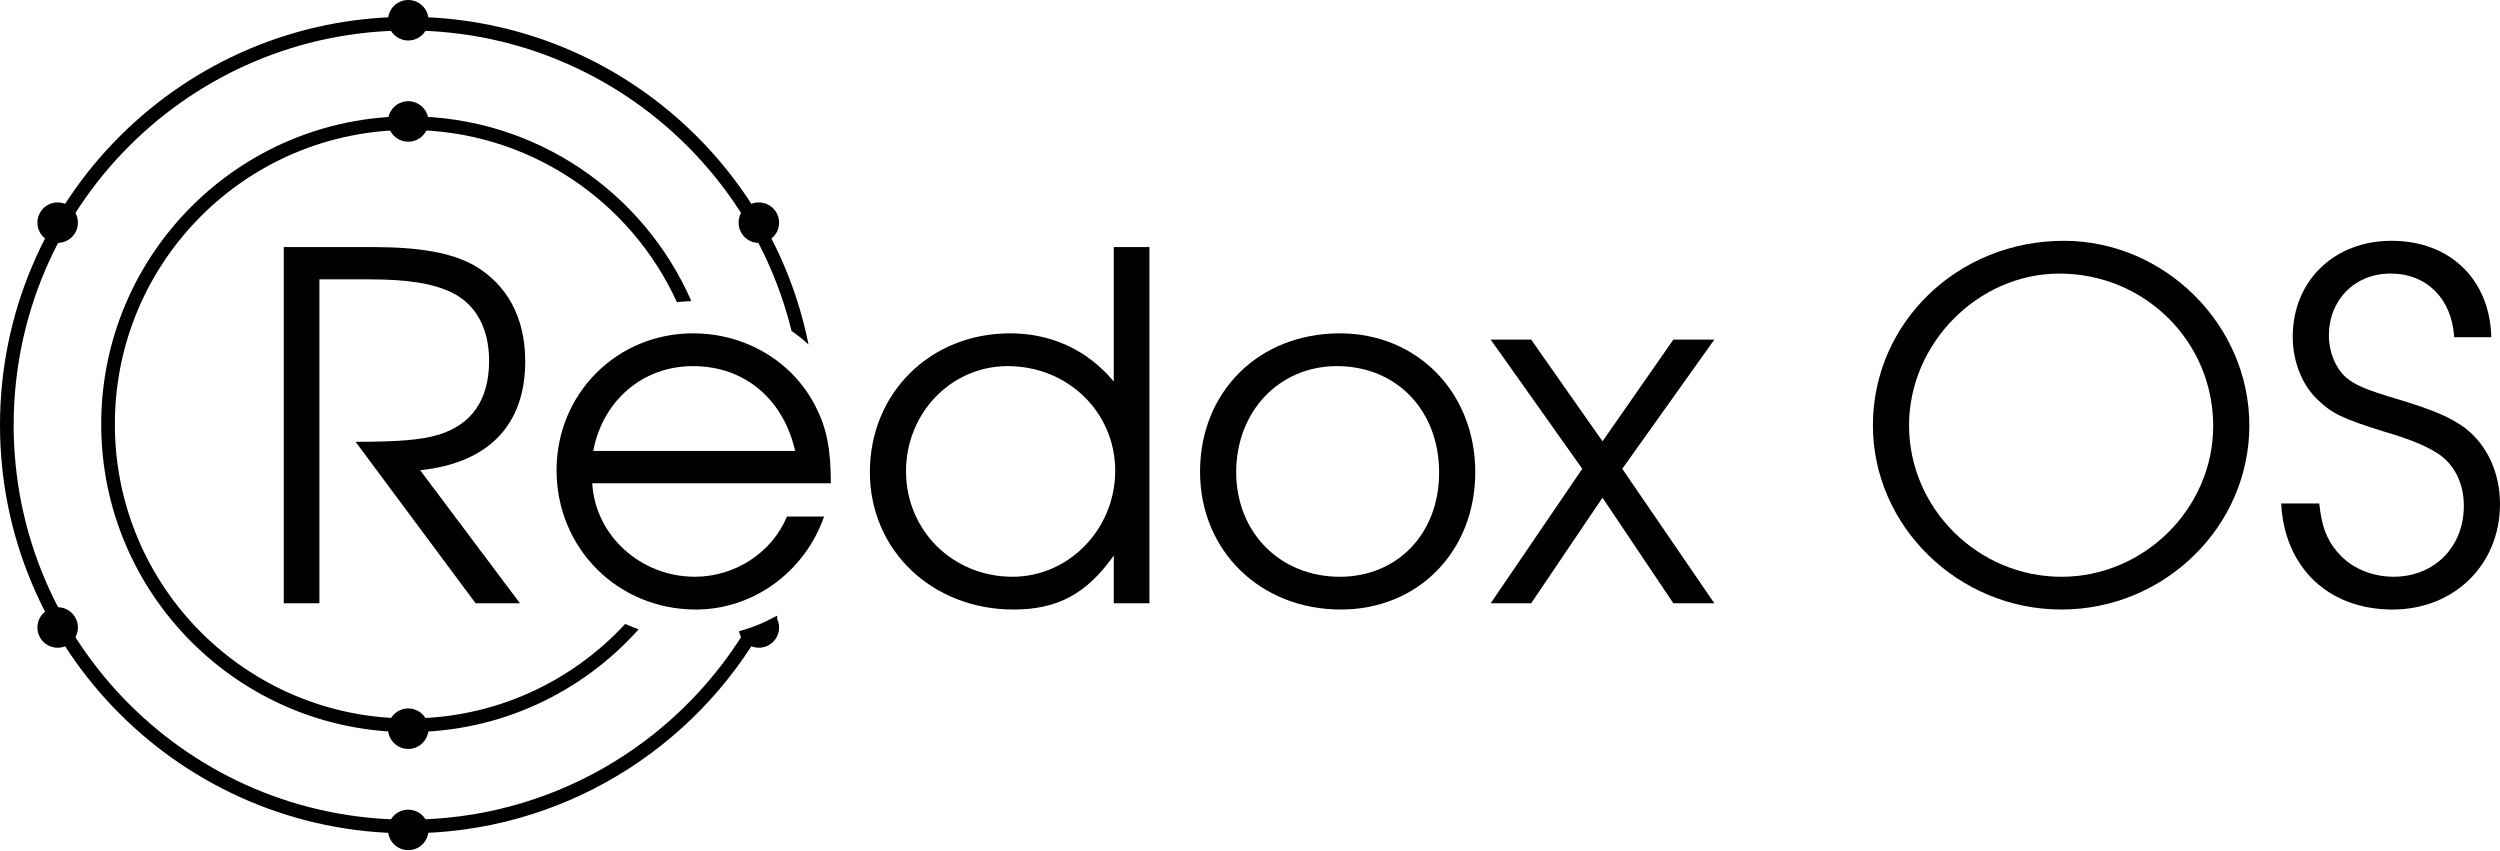
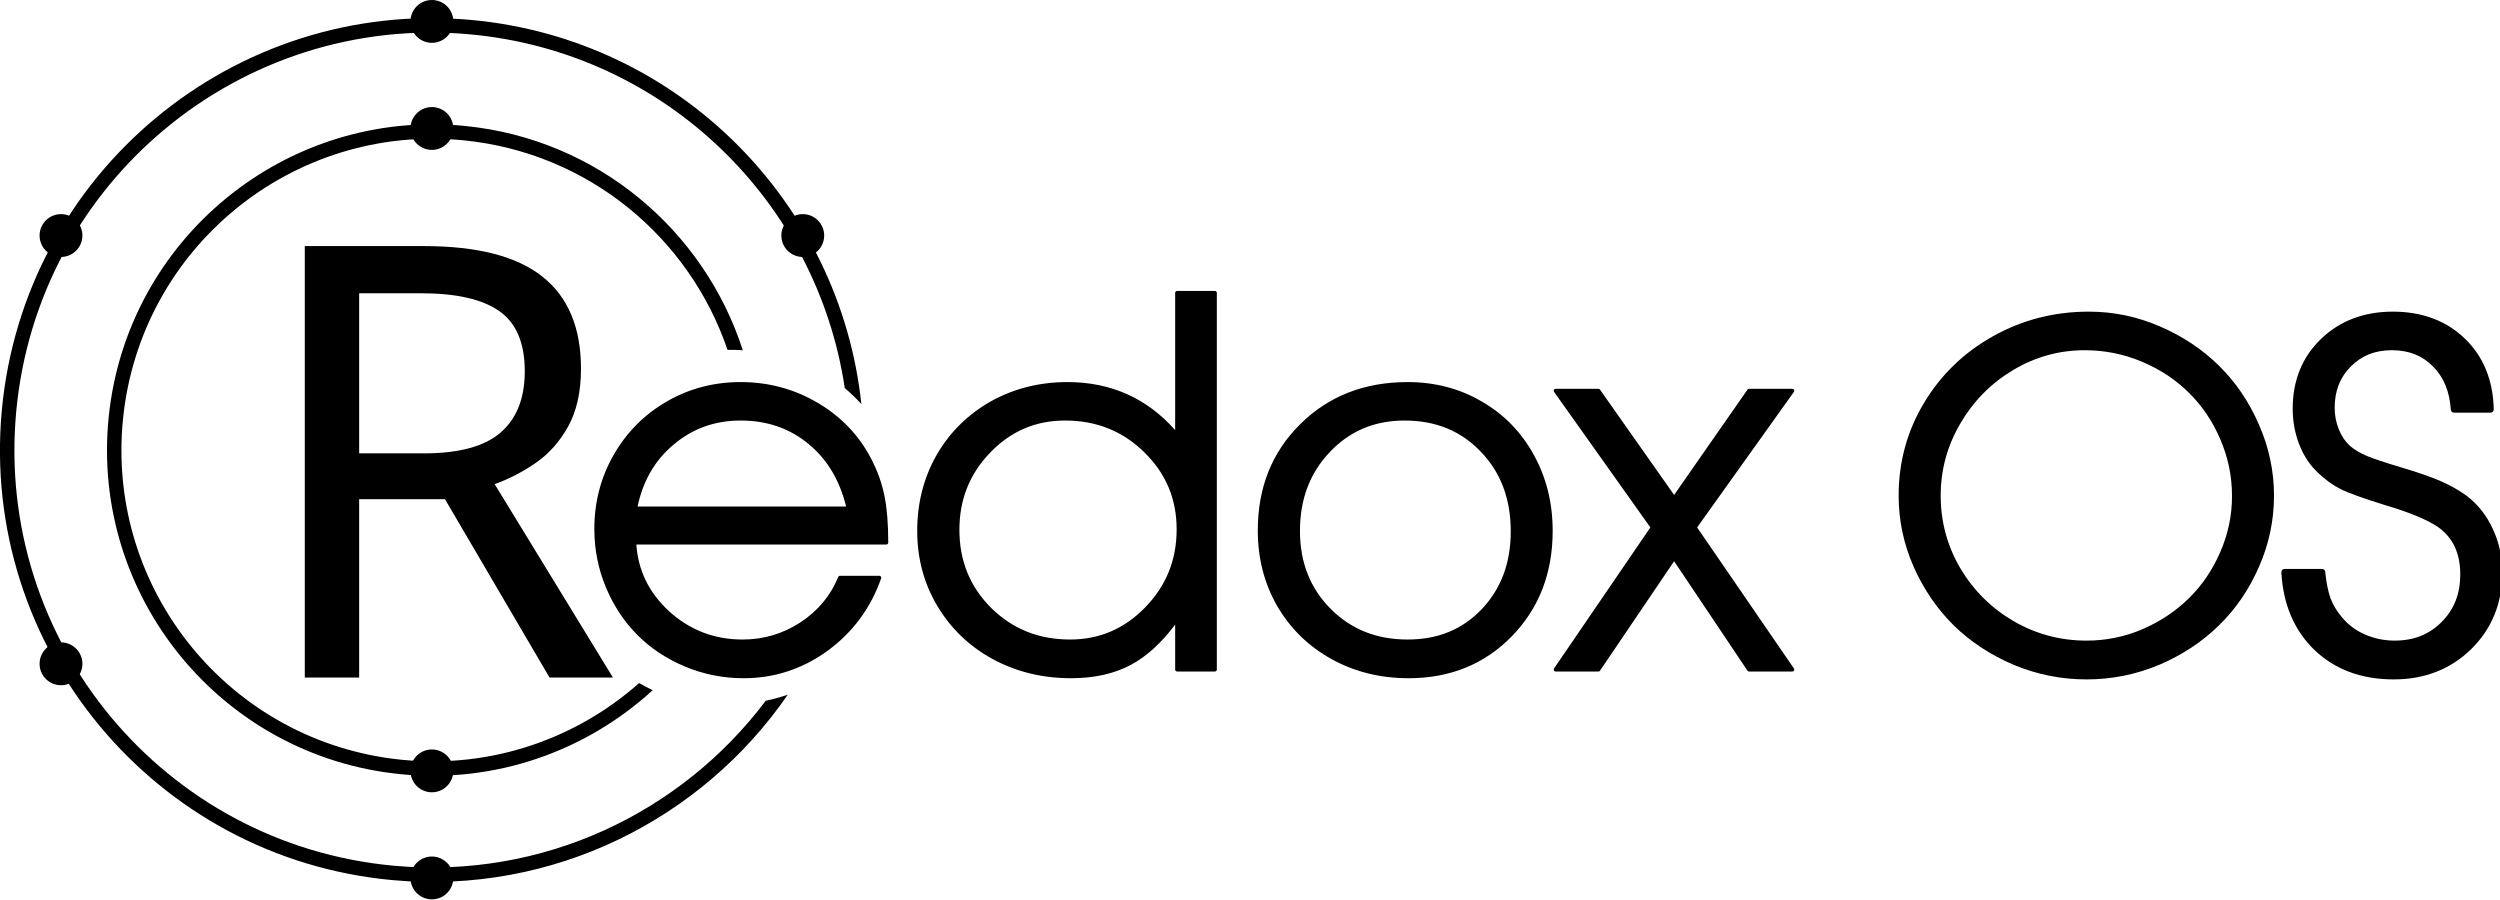
- <svg xmlns="http://www.w3.org/2000/svg" width="247.017mm" height="84mm" viewBox="0 0 247.017 84" version="1.1" id="svg8">
+ <svg xmlns="http://www.w3.org/2000/svg" xmlns:xlink="http://www.w3.org/1999/xlink" width="233.5mm" height="84mm" viewBox="0 0 233.5 84" version="1.1" id="svg8">
  <defs id="defs2" />
  <g id="layer1" transform="translate(-99.66199,-115)" style="display:inline">
-     <path style="color:#000000;font-style:normal;font-variant:normal;font-weight:normal;font-stretch:normal;font-size:medium;line-height:normal;font-family:sans-serif;font-variant-ligatures:normal;font-variant-position:normal;font-variant-caps:normal;font-variant-numeric:normal;font-variant-alternates:normal;font-feature-settings:normal;text-indent:0;text-align:start;text-decoration:none;text-decoration-line:none;text-decoration-style:solid;text-decoration-color:#000000;letter-spacing:normal;word-spacing:normal;text-transform:none;writing-mode:lr-tb;direction:ltr;text-orientation:mixed;dominant-baseline:auto;baseline-shift:baseline;text-anchor:start;white-space:normal;shape-padding:0;clip-rule:nonzero;display:inline;overflow:visible;visibility:visible;opacity:1;isolation:auto;mix-blend-mode:normal;color-interpolation:sRGB;color-interpolation-filters:linearRGB;solid-color:#000000;solid-opacity:1;vector-effect:none;fill:#000000;fill-opacity:1;fill-rule:nonzero;stroke:none;stroke-width:5.102;stroke-linecap:butt;stroke-linejoin:miter;stroke-miterlimit:4;stroke-dasharray:none;stroke-dashoffset:0;stroke-opacity:1;color-rendering:auto;image-rendering:auto;shape-rendering:auto;text-rendering:auto;enable-background:accumulate" d="m 152.457,6.281 c -84.169,0 -152.459,68.29 -152.459,152.459 0,84.169 68.29,152.459 152.459,152.459 57.132,0 106.938,-31.47 133.047,-78.006 a 63.194,63.194 0 0 1 -7.564,2.846 c -25.947,42.045 -72.426,70.059 -125.482,70.059 -81.412,0 -147.357,-65.946 -147.357,-147.357 0,-81.412 65.946,-147.357 147.357,-147.357 69.284,0 127.356,47.766 143.123,112.176 a 63.194,63.194 0 0 1 6.355,5.09 C 287.955,58.881 226.325,6.281 152.457,6.281 Z" transform="matrix(0.2645833,0,0,0.2645833,99.66251,115)" id="path3722" />
-     <path style="color:#000000;font-style:normal;font-variant:normal;font-weight:normal;font-stretch:normal;font-size:medium;line-height:normal;font-family:sans-serif;font-variant-ligatures:normal;font-variant-position:normal;font-variant-caps:normal;font-variant-numeric:normal;font-variant-alternates:normal;font-feature-settings:normal;text-indent:0;text-align:start;text-decoration:none;text-decoration-line:none;text-decoration-style:solid;text-decoration-color:#000000;letter-spacing:normal;word-spacing:normal;text-transform:none;writing-mode:lr-tb;direction:ltr;text-orientation:mixed;dominant-baseline:auto;baseline-shift:baseline;text-anchor:start;white-space:normal;shape-padding:0;clip-rule:nonzero;display:inline;overflow:visible;visibility:visible;opacity:1;isolation:auto;mix-blend-mode:normal;color-interpolation:sRGB;color-interpolation-filters:linearRGB;solid-color:#000000;solid-opacity:1;vector-effect:none;fill:#000000;fill-opacity:1;fill-rule:nonzero;stroke:none;stroke-width:5.102;stroke-linecap:butt;stroke-linejoin:miter;stroke-miterlimit:4;stroke-dasharray:none;stroke-dashoffset:0;stroke-opacity:1;color-rendering:auto;image-rendering:auto;shape-rendering:auto;text-rendering:auto;enable-background:accumulate" d="m 152.773,43.443 c -63.472,0 -114.98,51.507 -114.98,114.979 0,63.472 51.509,114.98 114.98,114.98 34.054,0 64.659,-14.832 85.719,-38.379 A 63.194,63.194 0 0 1 233.48,233 c -20.069,21.71 -48.79,35.303 -80.707,35.303 -60.714,0 -109.879,-49.167 -109.879,-109.881 0,-60.714 49.165,-109.879 109.879,-109.879 44.451,0 82.708,26.357 100.016,64.303 a 63.194,63.194 0 0 1 5.385,-0.402 C 240.423,71.84 199.899,43.443 152.773,43.443 Z" transform="matrix(0.2645833,0,0,0.2645833,99.66251,115)" id="path3722-3" />
+     <path style="color:#000000;font-style:normal;font-variant:normal;font-weight:normal;font-stretch:normal;font-size:medium;line-height:normal;font-family:sans-serif;font-variant-ligatures:normal;font-variant-position:normal;font-variant-caps:normal;font-variant-numeric:normal;font-variant-alternates:normal;font-feature-settings:normal;text-indent:0;text-align:start;text-decoration:none;text-decoration-line:none;text-decoration-style:solid;text-decoration-color:#000000;letter-spacing:normal;word-spacing:normal;text-transform:none;writing-mode:lr-tb;direction:ltr;text-orientation:mixed;dominant-baseline:auto;baseline-shift:baseline;text-anchor:start;white-space:normal;shape-padding:0;clip-rule:nonzero;display:inline;overflow:visible;visibility:visible;opacity:1;isolation:auto;mix-blend-mode:normal;color-interpolation:sRGB;color-interpolation-filters:linearRGB;solid-color:#000000;solid-opacity:1;vector-effect:none;fill:#000000;fill-opacity:1;fill-rule:nonzero;stroke:none;stroke-width:1.35;stroke-linecap:butt;stroke-linejoin:miter;stroke-miterlimit:4;stroke-dasharray:none;stroke-dashoffset:0;stroke-opacity:1;color-rendering:auto;image-rendering:auto;shape-rendering:auto;text-rendering:auto;enable-background:accumulate" d="m 143.707,116.866 c -22.175,-2.047 -41.828,14.284 -43.875,36.459 -2.047,22.176 14.284,41.828 36.459,43.875 15.052,1.39 28.94,-5.69 36.95,-17.316 a 16.72,16.72 0 0 1 -2.062,0.566 c -7.859,10.446 -20.785,16.696 -34.764,15.406 -21.449,-1.98 -37.219,-20.958 -35.239,-42.407 1.98,-21.449 20.958,-37.219 42.407,-35.239 18.254,1.685 32.392,15.682 34.979,33.035 a 16.72,16.72 0 0 1 1.551,1.496 C 178.126,134.02 163.168,118.663 143.707,116.866 Z" id="path3722" />
+     <path style="color:#000000;font-style:normal;font-variant:normal;font-weight:normal;font-stretch:normal;font-size:medium;line-height:normal;font-family:sans-serif;font-variant-ligatures:normal;font-variant-position:normal;font-variant-caps:normal;font-variant-numeric:normal;font-variant-alternates:normal;font-feature-settings:normal;text-indent:0;text-align:start;text-decoration:none;text-decoration-line:none;text-decoration-style:solid;text-decoration-color:#000000;letter-spacing:normal;word-spacing:normal;text-transform:none;writing-mode:lr-tb;direction:ltr;text-orientation:mixed;dominant-baseline:auto;baseline-shift:baseline;text-anchor:start;white-space:normal;shape-padding:0;clip-rule:nonzero;display:inline;overflow:visible;visibility:visible;opacity:1;isolation:auto;mix-blend-mode:normal;color-interpolation:sRGB;color-interpolation-filters:linearRGB;solid-color:#000000;solid-opacity:1;vector-effect:none;fill:#000000;fill-opacity:1;fill-rule:nonzero;stroke:none;stroke-width:1.35;stroke-linecap:butt;stroke-linejoin:miter;stroke-miterlimit:4;stroke-dasharray:none;stroke-dashoffset:0;stroke-opacity:1;color-rendering:auto;image-rendering:auto;shape-rendering:auto;text-rendering:auto;enable-background:accumulate" d="m 143.113,126.765 c -16.71,-1.675 -31.629,10.526 -33.304,27.236 -1.675,16.71 10.526,31.629 27.236,33.304 8.965,0.899 17.414,-2.199 23.579,-7.842 a 16.72,16.72 0 0 1 -1.266,-0.665 c -5.856,5.186 -13.776,8.007 -22.179,7.164 -15.984,-1.602 -27.63,-15.843 -26.028,-31.827 1.602,-15.984 15.843,-27.63 31.827,-26.028 11.702,1.173 21.079,9.121 24.634,19.568 a 16.72,16.72 0 0 1 1.428,0.036 c -3.602,-11.158 -13.521,-19.703 -25.927,-20.946 z" id="path3722-3" />
    <circle style="fill:#000000;fill-opacity:1;stroke:#000000;stroke-width:0.453;stroke-miterlimit:4;stroke-dasharray:none;stroke-opacity:1" id="path4547" cx="140" cy="197" r="1.774" />
    <circle style="fill:#000000;fill-opacity:1;stroke:#000000;stroke-width:0.453;stroke-miterlimit:4;stroke-dasharray:none;stroke-opacity:1" id="path4547-6" cx="140" cy="187" r="1.774" />
    <circle style="fill:#000000;fill-opacity:1;stroke:#000000;stroke-width:0.453;stroke-miterlimit:4;stroke-dasharray:none;stroke-opacity:1" id="path4547-7" cx="140" cy="127" r="1.774" />
    <circle style="fill:#000000;fill-opacity:1;stroke:#000000;stroke-width:0.453;stroke-miterlimit:4;stroke-dasharray:none;stroke-opacity:1" id="path4547-5" cx="140" cy="117" r="1.774" />
-     <path style="fill:#000000;fill-opacity:1;stroke:#000000;stroke-width:1.71;stroke-miterlimit:4;stroke-dasharray:none;stroke-opacity:1" d="M 289.377,231.334 A 63.194,63.194 0 0 1 277,236.352 a 6.704,6.704 0 0 0 6.383,4.684 6.704,6.704 0 0 0 6.705,-6.705 6.704,6.704 0 0 0 -0.711,-2.996 z" transform="matrix(0.2645833,0,0,0.2645833,99.66251,115)" id="path4547-7-3" />
    <circle style="fill:#000000;fill-opacity:1;stroke:#000000;stroke-width:0.453;stroke-miterlimit:4;stroke-dasharray:none;stroke-opacity:1" id="path4547-7-5" cx="105.359" cy="137" r="1.774" />
    <circle style="fill:#000000;fill-opacity:1;stroke:#000000;stroke-width:0.453;stroke-miterlimit:4;stroke-dasharray:none;stroke-opacity:1" id="path4547-7-6" cx="174.641" cy="137" r="1.774" />
    <circle style="fill:#000000;fill-opacity:1;stroke:#000000;stroke-width:0.453;stroke-miterlimit:4;stroke-dasharray:none;stroke-opacity:1" id="path4547-7-2" cx="105.359" cy="177" r="1.774" />
-     <g aria-label="Redox OS" id="text6120" style="font-size:47.625px;line-height:1.25;font-family:Evolventa;-inkscape-font-specification:'Evolventa, Normal';stroke-width:0.265">
-       <path d="m 141.177,161.462 c 6.763,-0.714 10.382,-4.477 10.382,-10.763 0,-4.286 -1.762,-7.572 -5.048,-9.477 -2.238,-1.238 -5.286,-1.81 -10.097,-1.81 h -8.715 v 35.195 h 3.524 v -32.004 h 4.953 c 3.715,0 6.191,0.381 8.096,1.286 2.381,1.143 3.715,3.524 3.715,6.763 0,3.858 -1.714,6.334 -5.096,7.334 -1.667,0.476 -3.81,0.667 -8.096,0.667 l 11.859,15.954 h 4.381 z" id="path476" />
-       <path d="m 181.754,162.748 c 0,-3.477 -0.429,-5.524 -1.572,-7.715 -2.286,-4.381 -6.906,-7.096 -12.049,-7.096 -7.525,0 -13.478,5.953 -13.478,13.525 0,7.715 6.048,13.764 13.764,13.764 5.667,0 10.763,-3.715 12.668,-9.192 h -3.667 c -1.476,3.572 -5.144,5.953 -9.096,5.953 -5.382,0 -9.858,-4.096 -10.144,-9.239 z m -23.479,-3.191 c 0.953,-5.001 4.905,-8.382 9.858,-8.382 5.048,0 8.906,3.191 10.097,8.382 z" id="path478" />
-       <path d="m 213.234,139.412 h -3.524 v 13.287 c -2.572,-3.096 -6.144,-4.763 -10.239,-4.763 -7.906,0 -13.859,5.905 -13.859,13.716 0,7.715 6.144,13.573 14.192,13.573 4.381,0 7.239,-1.572 9.906,-5.334 v 4.715 h 3.524 z m -14.002,11.763 c 5.953,0 10.62,4.572 10.62,10.335 0,5.763 -4.572,10.477 -10.144,10.477 -5.905,0 -10.525,-4.572 -10.525,-10.43 0,-5.763 4.477,-10.382 10.049,-10.382 z" id="path480" />
-       <path d="m 232.046,147.937 c -8.001,0 -13.811,5.763 -13.811,13.668 0,7.811 5.953,13.621 13.906,13.621 7.668,0 13.287,-5.763 13.287,-13.573 0,-7.858 -5.715,-13.716 -13.383,-13.716 z m -0.286,3.239 c 5.905,0 10.097,4.381 10.097,10.525 0,6.001 -4.096,10.287 -9.811,10.287 -5.905,0 -10.239,-4.381 -10.239,-10.335 0,-6.001 4.239,-10.477 9.954,-10.477 z" id="path482" />
-       <path d="m 246.952,174.607 h 4 l 7.048,-10.43 7.001,10.43 h 4.048 l -9.096,-13.287 9.096,-12.764 h -4.048 l -7.001,10.049 -7.048,-10.049 h -4 l 9.049,12.764 z" id="path484" />
-       <path d="m 303.578,138.793 c -10.477,0 -18.86,8.096 -18.86,18.24 0,9.954 8.43,18.193 18.621,18.193 10.192,0 18.574,-8.191 18.574,-18.193 0,-9.954 -8.382,-18.24 -18.336,-18.24 z m -0.429,3.239 c 8.43,0 15.192,6.715 15.192,15.05 0,8.144 -6.81,14.907 -15.002,14.907 -8.239,0 -15.05,-6.763 -15.05,-14.954 0,-8.096 6.81,-15.002 14.859,-15.002 z" id="path486" />
-       <path d="m 325.057,164.749 c 0.333,6.334 4.667,10.477 11.001,10.477 6.096,0 10.62,-4.429 10.62,-10.43 0,-3.096 -1.286,-5.858 -3.477,-7.525 -1.476,-1.048 -2.953,-1.714 -6.572,-2.81 -3.191,-0.953 -4.239,-1.381 -5.191,-2.191 -1,-0.905 -1.667,-2.477 -1.667,-4.096 0,-3.572 2.572,-6.144 6.096,-6.144 3.572,0 6.048,2.477 6.287,6.287 h 3.667 c -0.143,-5.715 -4.096,-9.525 -9.858,-9.525 -5.667,0 -9.763,3.953 -9.763,9.477 0,2.429 0.905,4.763 2.477,6.239 1.381,1.333 2.429,1.857 6.572,3.143 2.762,0.81 4.286,1.476 5.477,2.286 1.524,1.095 2.381,2.905 2.381,5.048 0,4.048 -2.905,7.001 -6.953,7.001 -2.191,0 -4.286,-0.905 -5.572,-2.477 -1.048,-1.238 -1.524,-2.524 -1.762,-4.763 z" id="path488" />
-     </g>
+     <text xml:space="preserve" style="font-style:normal;font-variant:normal;font-weight:normal;font-stretch:normal;font-size:56.444px;line-height:1.25;font-family:Evolventa;-inkscape-font-specification:'Evolventa, Normal';font-variant-ligatures:normal;font-variant-caps:normal;font-variant-numeric:normal;font-variant-east-asian:normal;fill:#000000;fill-opacity:1;stroke:none;stroke-width:0.265" x="122.659" y="178.279" id="text16756">
+       <tspan id="tspan16754" style="font-style:normal;font-variant:normal;font-weight:normal;font-stretch:normal;font-size:56.444px;font-family:Evolventa;-inkscape-font-specification:'Evolventa, Normal';font-variant-ligatures:normal;font-variant-caps:normal;font-variant-numeric:normal;font-variant-east-asian:normal;stroke-width:0.265" x="122.659" y="178.279">R</tspan>
+     </text>
+     <path style="font-style:normal;font-variant:normal;font-weight:normal;font-stretch:normal;font-size:47.625px;line-height:0;font-family:Evolventa;-inkscape-font-specification:'Evolventa, Normal';font-variant-ligatures:normal;font-variant-caps:normal;font-variant-numeric:normal;font-variant-east-asian:normal;letter-spacing:-0.794px;fill:#000000;fill-opacity:1;stroke:none;stroke-width:0.265" xlink:href="#text22348" id="path877" d="m 209.602,142.174 a 0.18,0.18 0 0 0 -0.18,0.18 v 12.818 c -2.636,-2.974 -5.998,-4.486 -10.053,-4.486 -2.632,0 -5.03,0.605 -7.182,1.814 -2.135,1.209 -3.82,2.877 -5.045,4.996 -1.209,2.12 -1.812,4.489 -1.812,7.09 0,2.572 0.628,4.916 1.885,7.021 1.256,2.104 2.981,3.757 5.162,4.949 2.197,1.193 4.639,1.789 7.316,1.789 2.193,0 4.079,-0.423 5.645,-1.277 1.457,-0.787 2.814,-2.046 4.084,-3.729 v 4.199 a 0.18,0.18 0 0 0 0.18,0.18 h 3.533 a 0.18,0.18 0 0 0 0.18,-0.18 v -35.186 a 0.18,0.18 0 0 0 -0.18,-0.18 z m -40.764,8.512 c -2.509,0 -4.813,0.605 -6.902,1.814 -2.088,1.209 -3.741,2.869 -4.949,4.973 -1.209,2.104 -1.814,4.418 -1.814,6.928 0,1.914 0.362,3.736 1.084,5.463 0.721,1.725 1.703,3.211 2.945,4.453 1.242,1.242 2.728,2.224 4.453,2.945 1.727,0.722 3.549,1.084 5.463,1.084 2.873,0 5.496,-0.86 7.85,-2.57 2.353,-1.726 4.022,-3.984 4.994,-6.76 a 0.18,0.18 0 0 0 -0.17,-0.238 h -3.674 a 0.18,0.18 0 0 0 -0.166,0.111 c -0.715,1.75 -1.888,3.161 -3.535,4.244 -1.647,1.068 -3.439,1.598 -5.391,1.598 -2.642,0 -4.917,-0.871 -6.855,-2.627 -1.889,-1.725 -2.898,-3.802 -3.076,-6.246 h 23.35 a 0.18,0.18 0 0 0 0.18,-0.18 c 0,-1.744 -0.117,-3.195 -0.354,-4.359 -0.236,-1.18 -0.646,-2.327 -1.227,-3.441 h 0.002 c -1.146,-2.214 -2.825,-3.973 -5.021,-5.26 h -0.002 c -2.181,-1.287 -4.581,-1.932 -7.184,-1.932 z m 62.293,0 c -4.038,0 -7.396,1.314 -10.033,3.936 -2.637,2.606 -3.959,5.925 -3.959,9.918 0,2.601 0.605,4.961 1.814,7.066 a 0.18,0.18 0 0 0 0.002,0 c 1.225,2.104 2.914,3.756 5.064,4.949 2.151,1.193 4.558,1.791 7.205,1.791 3.869,0 7.095,-1.308 9.639,-3.914 2.543,-2.606 3.818,-5.9 3.818,-9.846 0,-2.615 -0.588,-4.99 -1.766,-7.109 l -0.002,-0.002 c -1.161,-2.118 -2.782,-3.779 -4.854,-4.973 l -0.002,-0.002 c -2.058,-1.209 -4.373,-1.814 -6.928,-1.814 z m 13.824,0.629 a 0.18,0.18 0 0 0 -0.146,0.283 l 8.998,12.664 -9,13.176 a 0.18,0.18 0 0 0 0.148,0.281 h 4 a 0.18,0.18 0 0 0 0.148,-0.078 l 6.922,-10.223 6.85,10.221 a 0.18,0.18 0 0 0 0.148,0.08 h 4.047 a 0.18,0.18 0 0 0 0.148,-0.281 l -9.045,-13.176 9.043,-12.664 a 0.18,0.18 0 0 0 -0.146,-0.283 h -4.047 a 0.18,0.18 0 0 0 -0.146,0.076 l -6.852,9.836 -6.924,-9.836 a 0.18,0.18 0 0 0 -0.146,-0.076 z m -76.117,2.963 c 2.491,0 4.606,0.738 6.373,2.215 1.729,1.433 2.879,3.372 3.479,5.82 h -19.477 c 0.498,-2.373 1.593,-4.289 3.322,-5.752 a 0.18,0.18 0 0 0 0.002,0 c 1.783,-1.524 3.873,-2.283 6.301,-2.283 z m 30.299,0 c 2.936,0 5.393,0.986 7.408,2.971 a 0.18,0.18 0 0 0 0,0.002 c 2.016,1.97 3.016,4.354 3.016,7.195 0,2.842 -0.971,5.255 -2.926,7.271 -1.955,2.016 -4.287,3.014 -7.033,3.014 -2.92,0 -5.362,-0.979 -7.361,-2.947 -1.985,-1.985 -2.971,-4.402 -2.971,-7.291 0,-2.843 0.955,-5.238 2.879,-7.223 1.924,-2 4.241,-2.992 6.988,-2.992 z m 31.715,0 c 2.905,0 5.266,0.969 7.125,2.92 a 0.18,0.18 0 0 0 0.002,0.002 c 1.859,1.935 2.787,4.401 2.787,7.434 0,2.955 -0.906,5.367 -2.719,7.271 -1.797,1.888 -4.088,2.826 -6.916,2.826 -2.906,0 -5.291,-0.956 -7.197,-2.877 -1.906,-1.921 -2.855,-4.33 -2.855,-7.268 0,-2.97 0.929,-5.414 2.789,-7.365 1.86,-1.967 4.174,-2.943 6.984,-2.943 z" />
+     <path style="font-style:normal;font-variant:normal;font-weight:normal;font-stretch:normal;font-size:44.097px;line-height:1.25;font-family:Evolventa;-inkscape-font-specification:'Evolventa, Normal';font-variant-ligatures:normal;font-variant-caps:normal;font-variant-numeric:normal;font-variant-east-asian:normal;letter-spacing:-1.587px;fill:#000000;fill-opacity:1;stroke:none;stroke-width:0.265" xlink:href="#text78428" id="path978" d="m 294.762,144.107 c -3.235,0 -6.228,0.768 -8.957,2.301 -2.713,1.517 -4.865,3.597 -6.441,6.225 -1.578,2.63 -2.369,5.523 -2.369,8.66 0,2.309 0.469,4.53 1.404,6.648 0.933,2.099 2.183,3.928 3.746,5.477 a 0.305,0.305 0 0 0 0.002,0.002 c 1.578,1.535 3.449,2.762 5.605,3.68 a 0.305,0.305 0 0 0 0.002,0 c 2.175,0.905 4.441,1.357 6.791,1.357 2.35,0 4.611,-0.452 6.771,-1.357 a 0.305,0.305 0 0 0 0.002,0 c 2.156,-0.918 4.02,-2.145 5.584,-3.68 1.579,-1.535 2.829,-3.364 3.748,-5.479 v -0.002 c 0.935,-2.118 1.404,-4.338 1.404,-6.646 0,-2.295 -0.47,-4.505 -1.404,-6.623 v -0.002 c -0.918,-2.127 -2.161,-3.963 -3.725,-5.498 -1.55,-1.535 -3.392,-2.762 -5.52,-3.68 -2.118,-0.92 -4.336,-1.383 -6.645,-1.383 z m 28.385,0 c -2.691,0 -4.952,0.857 -6.717,2.562 -1.751,1.692 -2.631,3.883 -2.631,6.506 0,1.17 0.205,2.294 0.621,3.363 a 0.305,0.305 0 0 0 0.002,0 c 0.416,1.055 1.007,1.943 1.773,2.65 6.8e-4,6.5e-4 0.001,0.001 0.002,0.002 6.7e-4,6.2e-4 0.001,0.001 0.002,0.002 0.665,0.635 1.385,1.147 2.158,1.533 a 0.305,0.305 0 0 0 0.006,0.002 c 0.791,0.373 2.125,0.847 4.025,1.438 a 0.305,0.305 0 0 0 0.004,0.002 c 2.324,0.684 3.998,1.385 4.996,2.068 1.383,0.992 2.062,2.43 2.062,4.422 0,1.814 -0.576,3.271 -1.74,4.436 a 0.305,0.305 0 0 0 -0.002,0 c -1.15,1.164 -2.591,1.74 -4.391,1.74 -0.979,0 -1.902,-0.193 -2.783,-0.578 -0.865,-0.385 -1.569,-0.914 -2.127,-1.594 a 0.305,0.305 0 0 0 -0.004,-0.004 c -0.468,-0.55 -0.821,-1.138 -1.066,-1.766 -0.23,-0.64 -0.4,-1.468 -0.498,-2.48 a 0.305,0.305 0 0 0 -0.305,-0.275 h -3.488 a 0.305,0.305 0 0 0 -0.305,0.32 c 0.161,2.989 1.201,5.433 3.109,7.268 1.91,1.821 4.391,2.732 7.381,2.732 2.894,0 5.335,-0.952 7.256,-2.844 1.921,-1.891 2.889,-4.29 2.889,-7.129 0,-1.461 -0.296,-2.828 -0.889,-4.088 l -0.002,-0.002 c -0.579,-1.261 -1.401,-2.301 -2.459,-3.105 a 0.305,0.305 0 0 0 -0.008,-0.006 c -0.721,-0.515 -1.521,-0.965 -2.4,-1.346 h -0.002 c -0.869,-0.383 -2.118,-0.815 -3.76,-1.305 -1.487,-0.443 -2.55,-0.801 -3.174,-1.064 l -0.002,-0.002 c -0.606,-0.262 -1.116,-0.569 -1.533,-0.918 -0.435,-0.396 -0.78,-0.906 -1.037,-1.543 -0.258,-0.639 -0.389,-1.307 -0.389,-2.016 0,-1.585 0.498,-2.849 1.504,-3.855 a 0.305,0.305 0 0 0 0.002,0 c 1.007,-1.021 2.262,-1.523 3.832,-1.523 1.585,0 2.838,0.497 3.83,1.502 a 0.305,0.305 0 0 0 0.002,0 c 1.006,1.006 1.565,2.338 1.676,4.047 a 0.305,0.305 0 0 0 0.305,0.285 h 3.402 a 0.305,0.305 0 0 0 0.305,-0.311 c -0.059,-2.705 -0.96,-4.929 -2.697,-6.607 -1.738,-1.678 -4.005,-2.52 -6.736,-2.52 z m -28.773,3.604 c 1.87,0 3.65,0.358 5.35,1.074 1.704,0.718 3.165,1.685 4.385,2.904 a 0.305,0.305 0 0 0 0.002,0.004 c 1.233,1.205 2.206,2.647 2.924,4.336 a 0.305,0.305 0 0 0 0.002,0.002 c 0.73,1.685 1.094,3.45 1.094,5.305 0,1.811 -0.364,3.546 -1.094,5.217 a 0.305,0.305 0 0 0 0,0.002 c -0.718,1.661 -1.686,3.091 -2.906,4.297 -1.221,1.207 -2.666,2.176 -4.342,2.908 -1.671,0.716 -3.416,1.074 -5.242,1.074 -2.447,0 -4.705,-0.602 -6.799,-1.811 h -0.002 c -2.095,-1.223 -3.755,-2.871 -4.992,-4.951 l -0.002,-0.002 c -1.222,-2.094 -1.83,-4.346 -1.83,-6.777 0,-2.403 0.609,-4.639 1.832,-6.734 1.224,-2.097 2.864,-3.758 4.932,-4.996 2.08,-1.237 4.302,-1.852 6.689,-1.852 z" />
  </g>
  <g id="layer2" style="display:inline;opacity:1" transform="translate(5.1676564e-4)" />
</svg>
